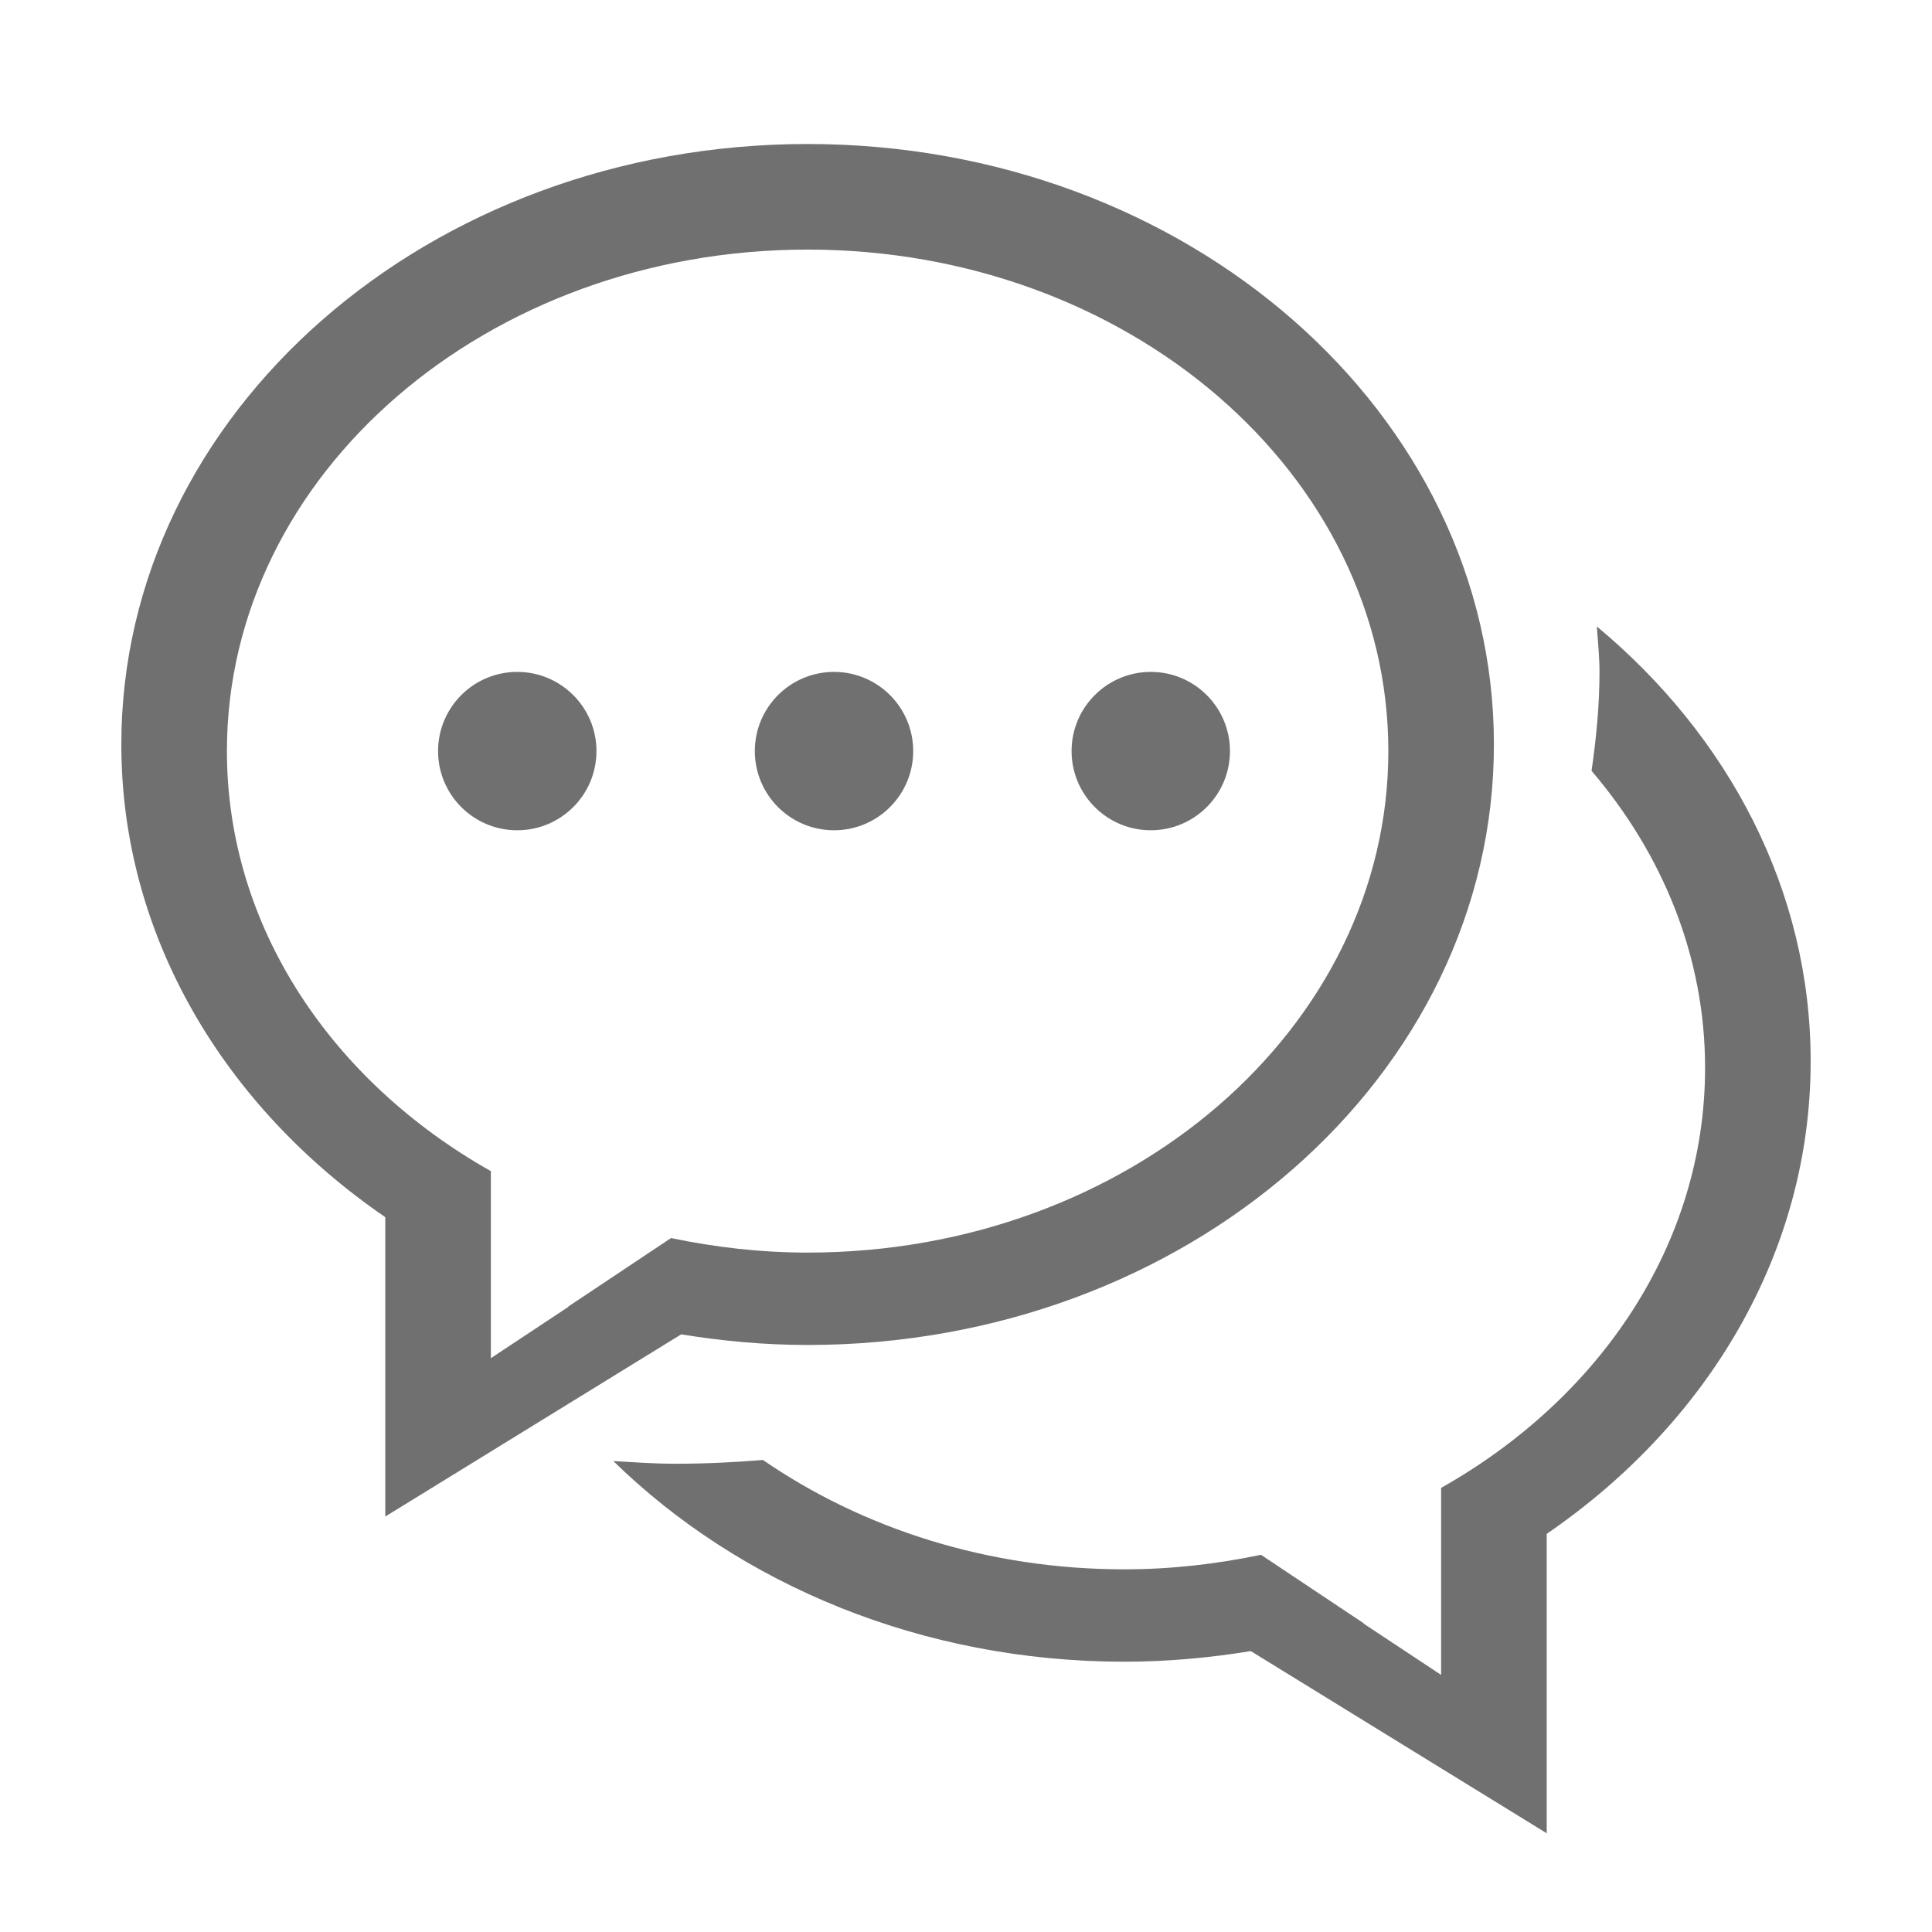
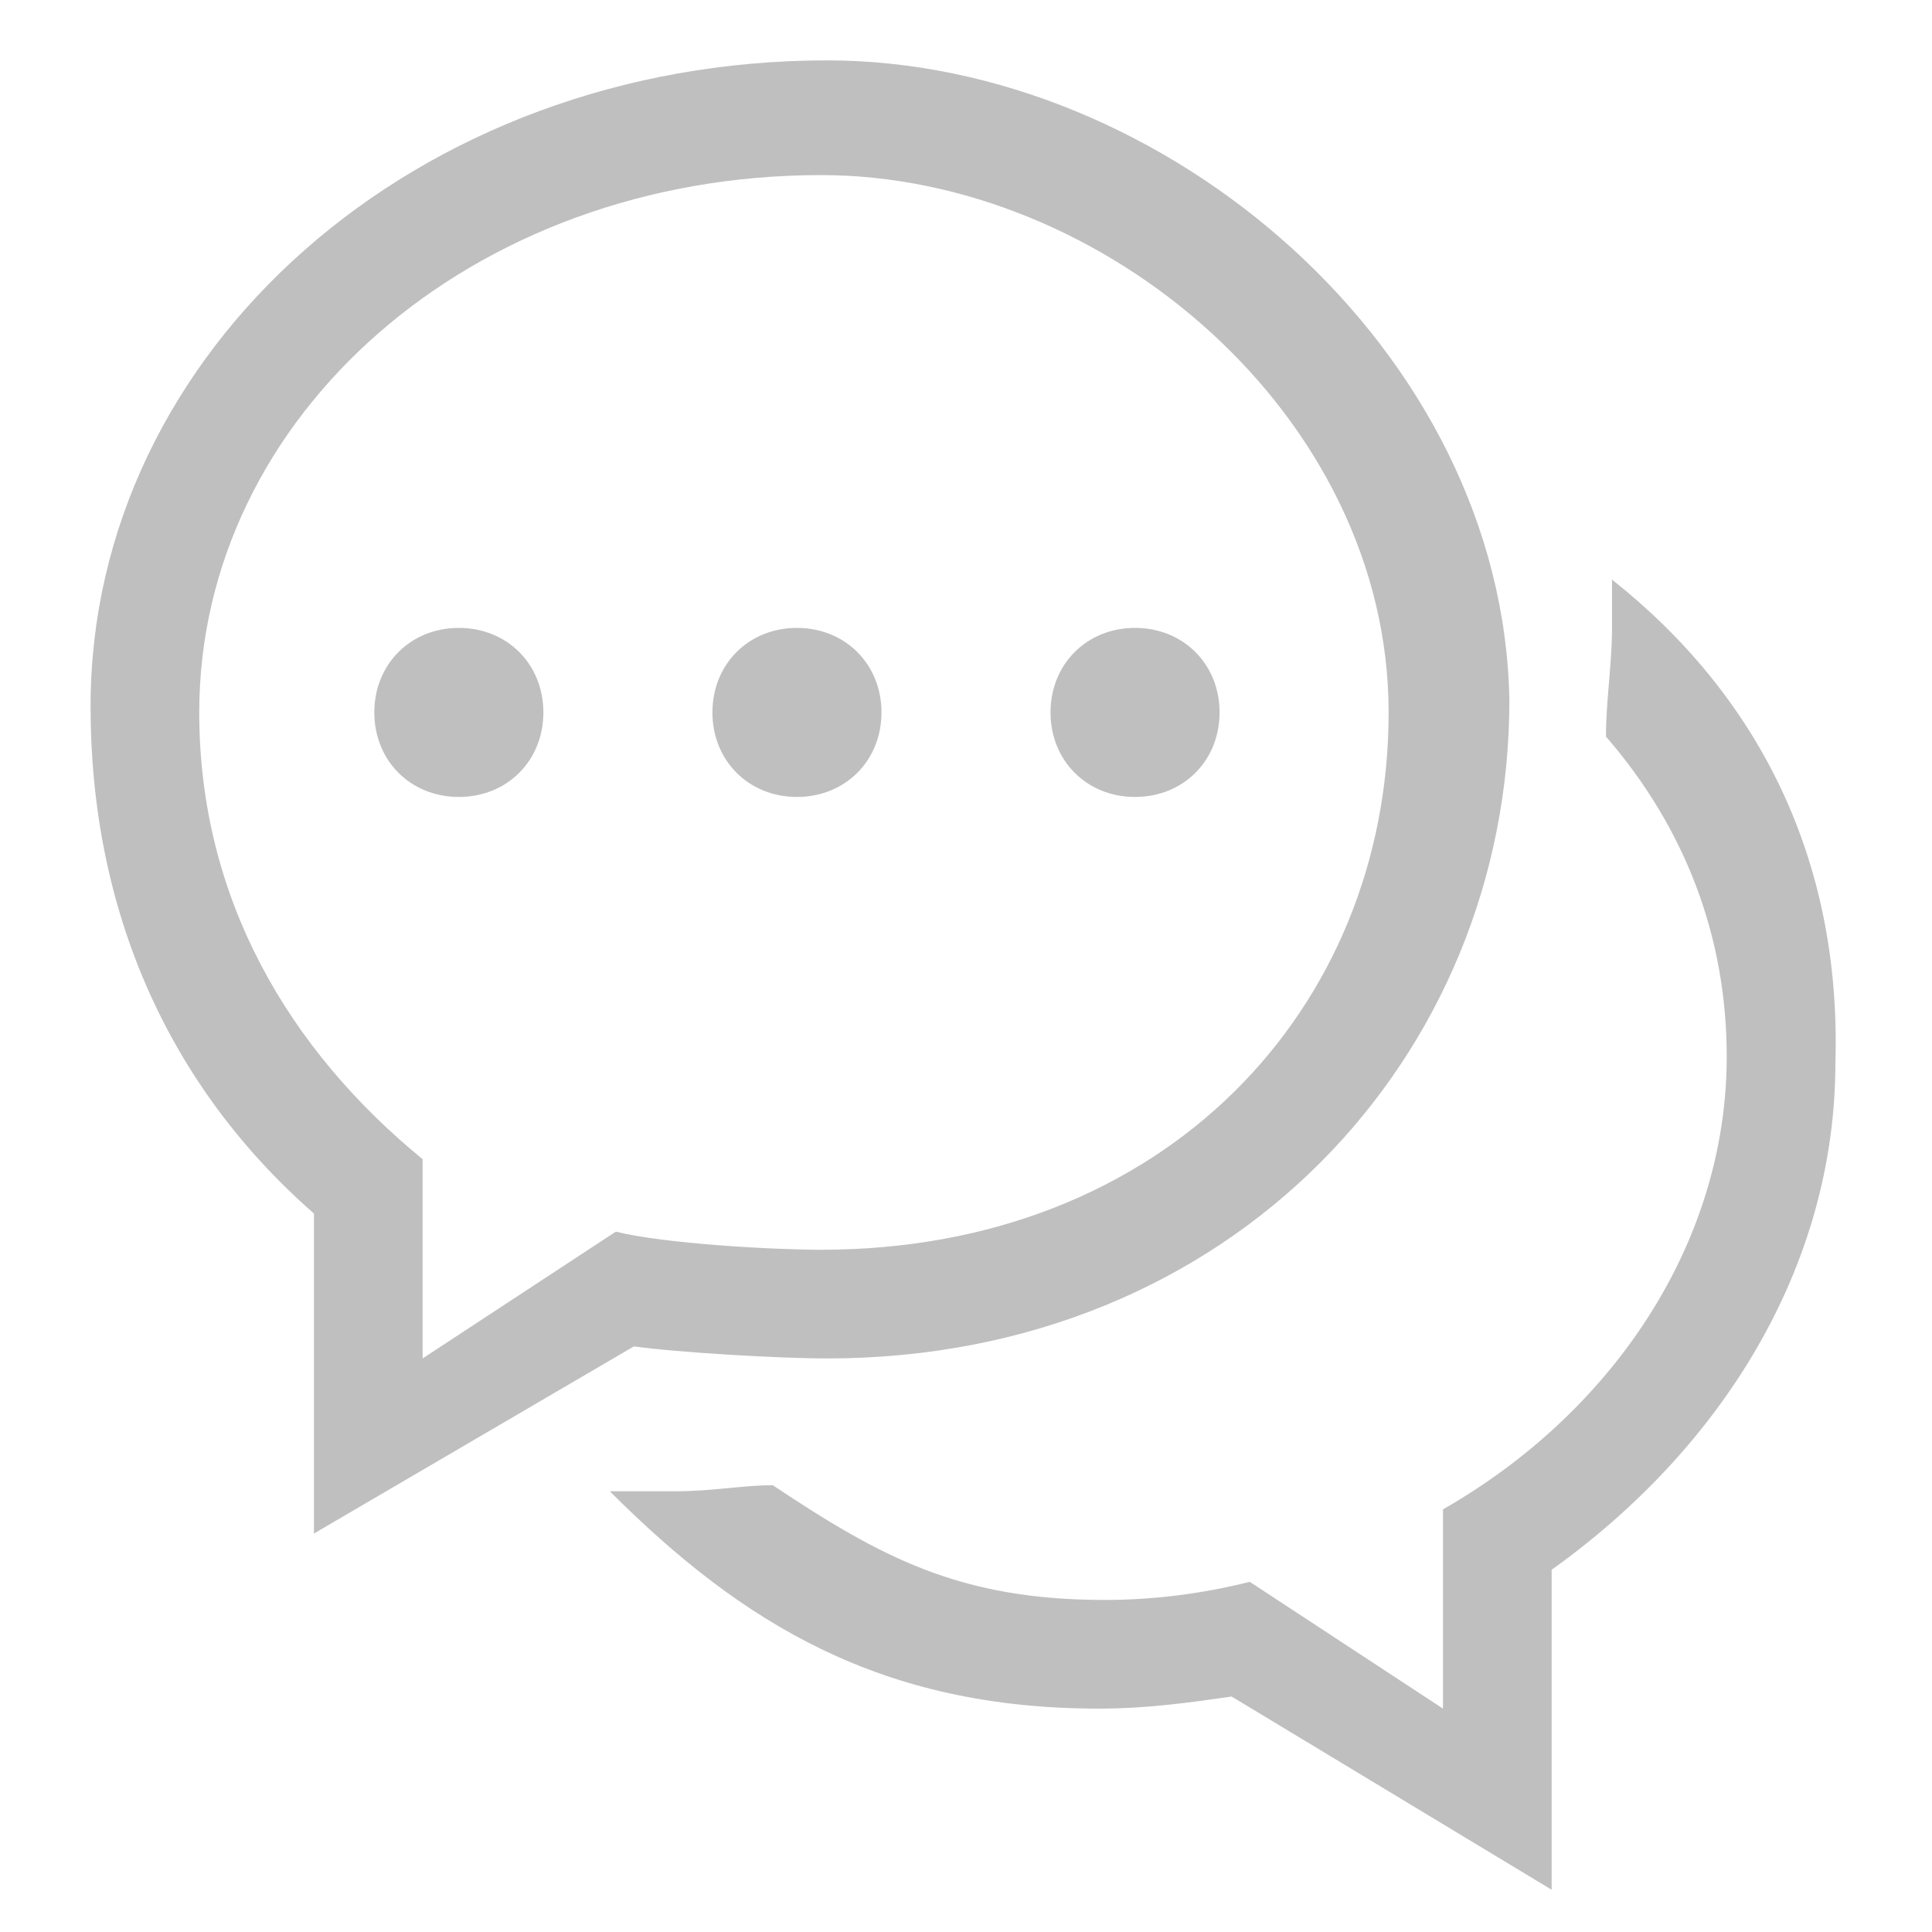
- <svg xmlns="http://www.w3.org/2000/svg" t="1510037312817" class="icon" style="" viewBox="0 0 1024 1024" version="1.1" p-id="13451" width="200" height="200">
+ <svg xmlns="http://www.w3.org/2000/svg" t="1510218711149" class="icon" style="" viewBox="0 0 1024 1024" version="1.1" p-id="16373" width="200" height="200">
  <defs>
    <style type="text/css" />
  </defs>
-   <path d="M819.789 812.977l0 158.697-156.847-96.562c-21.75 3.552-44.075 5.628-67.001 5.628-107.742 0-204.254-41.231-270.86-106.344 10.971 0.628 21.874 1.421 33.022 1.421 15.63 0 31.041-0.765 46.288-1.994 52.587 36.204 119.083 57.954 191.548 57.954 24.975 0 49.131-2.842 72.411-7.705l54.486 36.342c-0.055 0.027-0.108 0.054-0.164 0.082l41.153 27.24 0-99.131c84.16-47.434 139.904-129.351 139.904-222.635 0-58.993-22.516-113.312-60.17-157.413 2.487-17.214 4.208-34.633 4.208-52.435 0-8.142-0.874-16.08-1.421-24.1 69.679 57.982 113.344 139.666 113.344 230.45 0.001 101.836-54.868 192.252-139.903 250.505zM428.057 712.862c-22.925 0-45.264-2.076-67.001-5.629l-156.845 96.562 0-158.669c-85.035-58.281-139.904-148.697-139.904-250.533 0-175.774 162.858-318.269 363.75-318.269 200.894 0 363.75 142.494 363.75 318.269 0 175.774-162.856 318.269-363.75 318.269zM428.057 132.285c-169.988 0-307.789 119.024-307.789 265.807 0 93.27 55.744 175.174 139.904 222.635l0 99.131 41.151-27.241c-0.069-0.027-0.123-0.055-0.177-0.082l54.514-36.341c23.267 4.864 47.422 7.704 72.398 7.704 169.988 0 307.789-118.995 307.789-265.807 0-146.783-137.801-265.806-307.789-265.806zM609.933 440.061c-23.172 0-41.972-18.785-41.972-41.97 0-23.171 18.8-41.97 41.972-41.97 23.173 0 41.972 18.799 41.972 41.97-0.001 23.184-18.8 41.97-41.972 41.97zM442.048 440.061c-23.185 0-41.972-18.785-41.972-41.97 0-23.171 18.786-41.97 41.972-41.97s41.972 18.799 41.972 41.97c0 23.184-18.786 41.97-41.972 41.97zM274.163 440.061c-23.185 0-41.971-18.785-41.971-41.97 0-23.171 18.786-41.97 41.971-41.97s41.972 18.799 41.972 41.97c-0.001 23.184-18.787 41.97-41.972 41.97z" p-id="13452" fill="#707070" />
+   <path d="M422.4 422.4c25.6 0 44.8-19.2 44.8-44.8 0-25.6-19.2-44.8-44.8-44.8-25.6 0-44.8 19.2-44.8 44.8C377.6 403.2 396.8 422.4 422.4 422.4zM601.6 422.4c25.6 0 44.8-19.2 44.8-44.8 0-25.6-19.2-44.8-44.8-44.8-25.6 0-44.8 19.2-44.8 44.8C556.8 403.2 576 422.4 601.6 422.4zM336 713.6c22.4 3.2 76.8 6.4 102.4 6.4 214.4 0 361.6-160 361.6-348.8C796.8 185.6 617.6 32 438.4 32 220.8 32 48 185.6 48 374.4c0 108.8 41.6 201.6 118.4 268.8l0 169.6L336 713.6zM105.6 377.6c0-156.8 144-284.8 329.6-284.8 150.4 0 300.8 128 300.8 284.8 0 156.8-118.4 284.8-300.8 284.8-25.6 0-83.2-3.2-108.8-9.6l-102.4 67.2 0-105.6C153.6 556.8 105.6 476.8 105.6 377.6zM854.4 307.2c0 9.6 0 16 0 25.6 0 19.2-3.2 38.4-3.2 57.6 41.6 48 64 105.6 64 169.6 0 99.2-60.8 188.8-150.4 240l0 105.6-102.4-67.2c-25.6 6.4-51.2 9.6-76.8 9.6-76.8 0-118.4-22.4-176-60.8-16 0-32 3.2-51.2 3.2-12.8 0-22.4 0-35.2 0 70.4 70.4 144 115.2 259.2 115.2 25.6 0 48-3.2 70.4-6.4l169.6 102.4 0-169.6c89.6-64 150.4-160 150.4-268.8C976 454.4 931.2 368 854.4 307.2zM243.2 422.4c25.6 0 44.8-19.2 44.8-44.8 0-25.6-19.2-44.8-44.8-44.8S198.4 352 198.4 377.6C198.4 403.2 217.6 422.4 243.2 422.4z" p-id="16374" fill="#bfbfbf" />
</svg>
